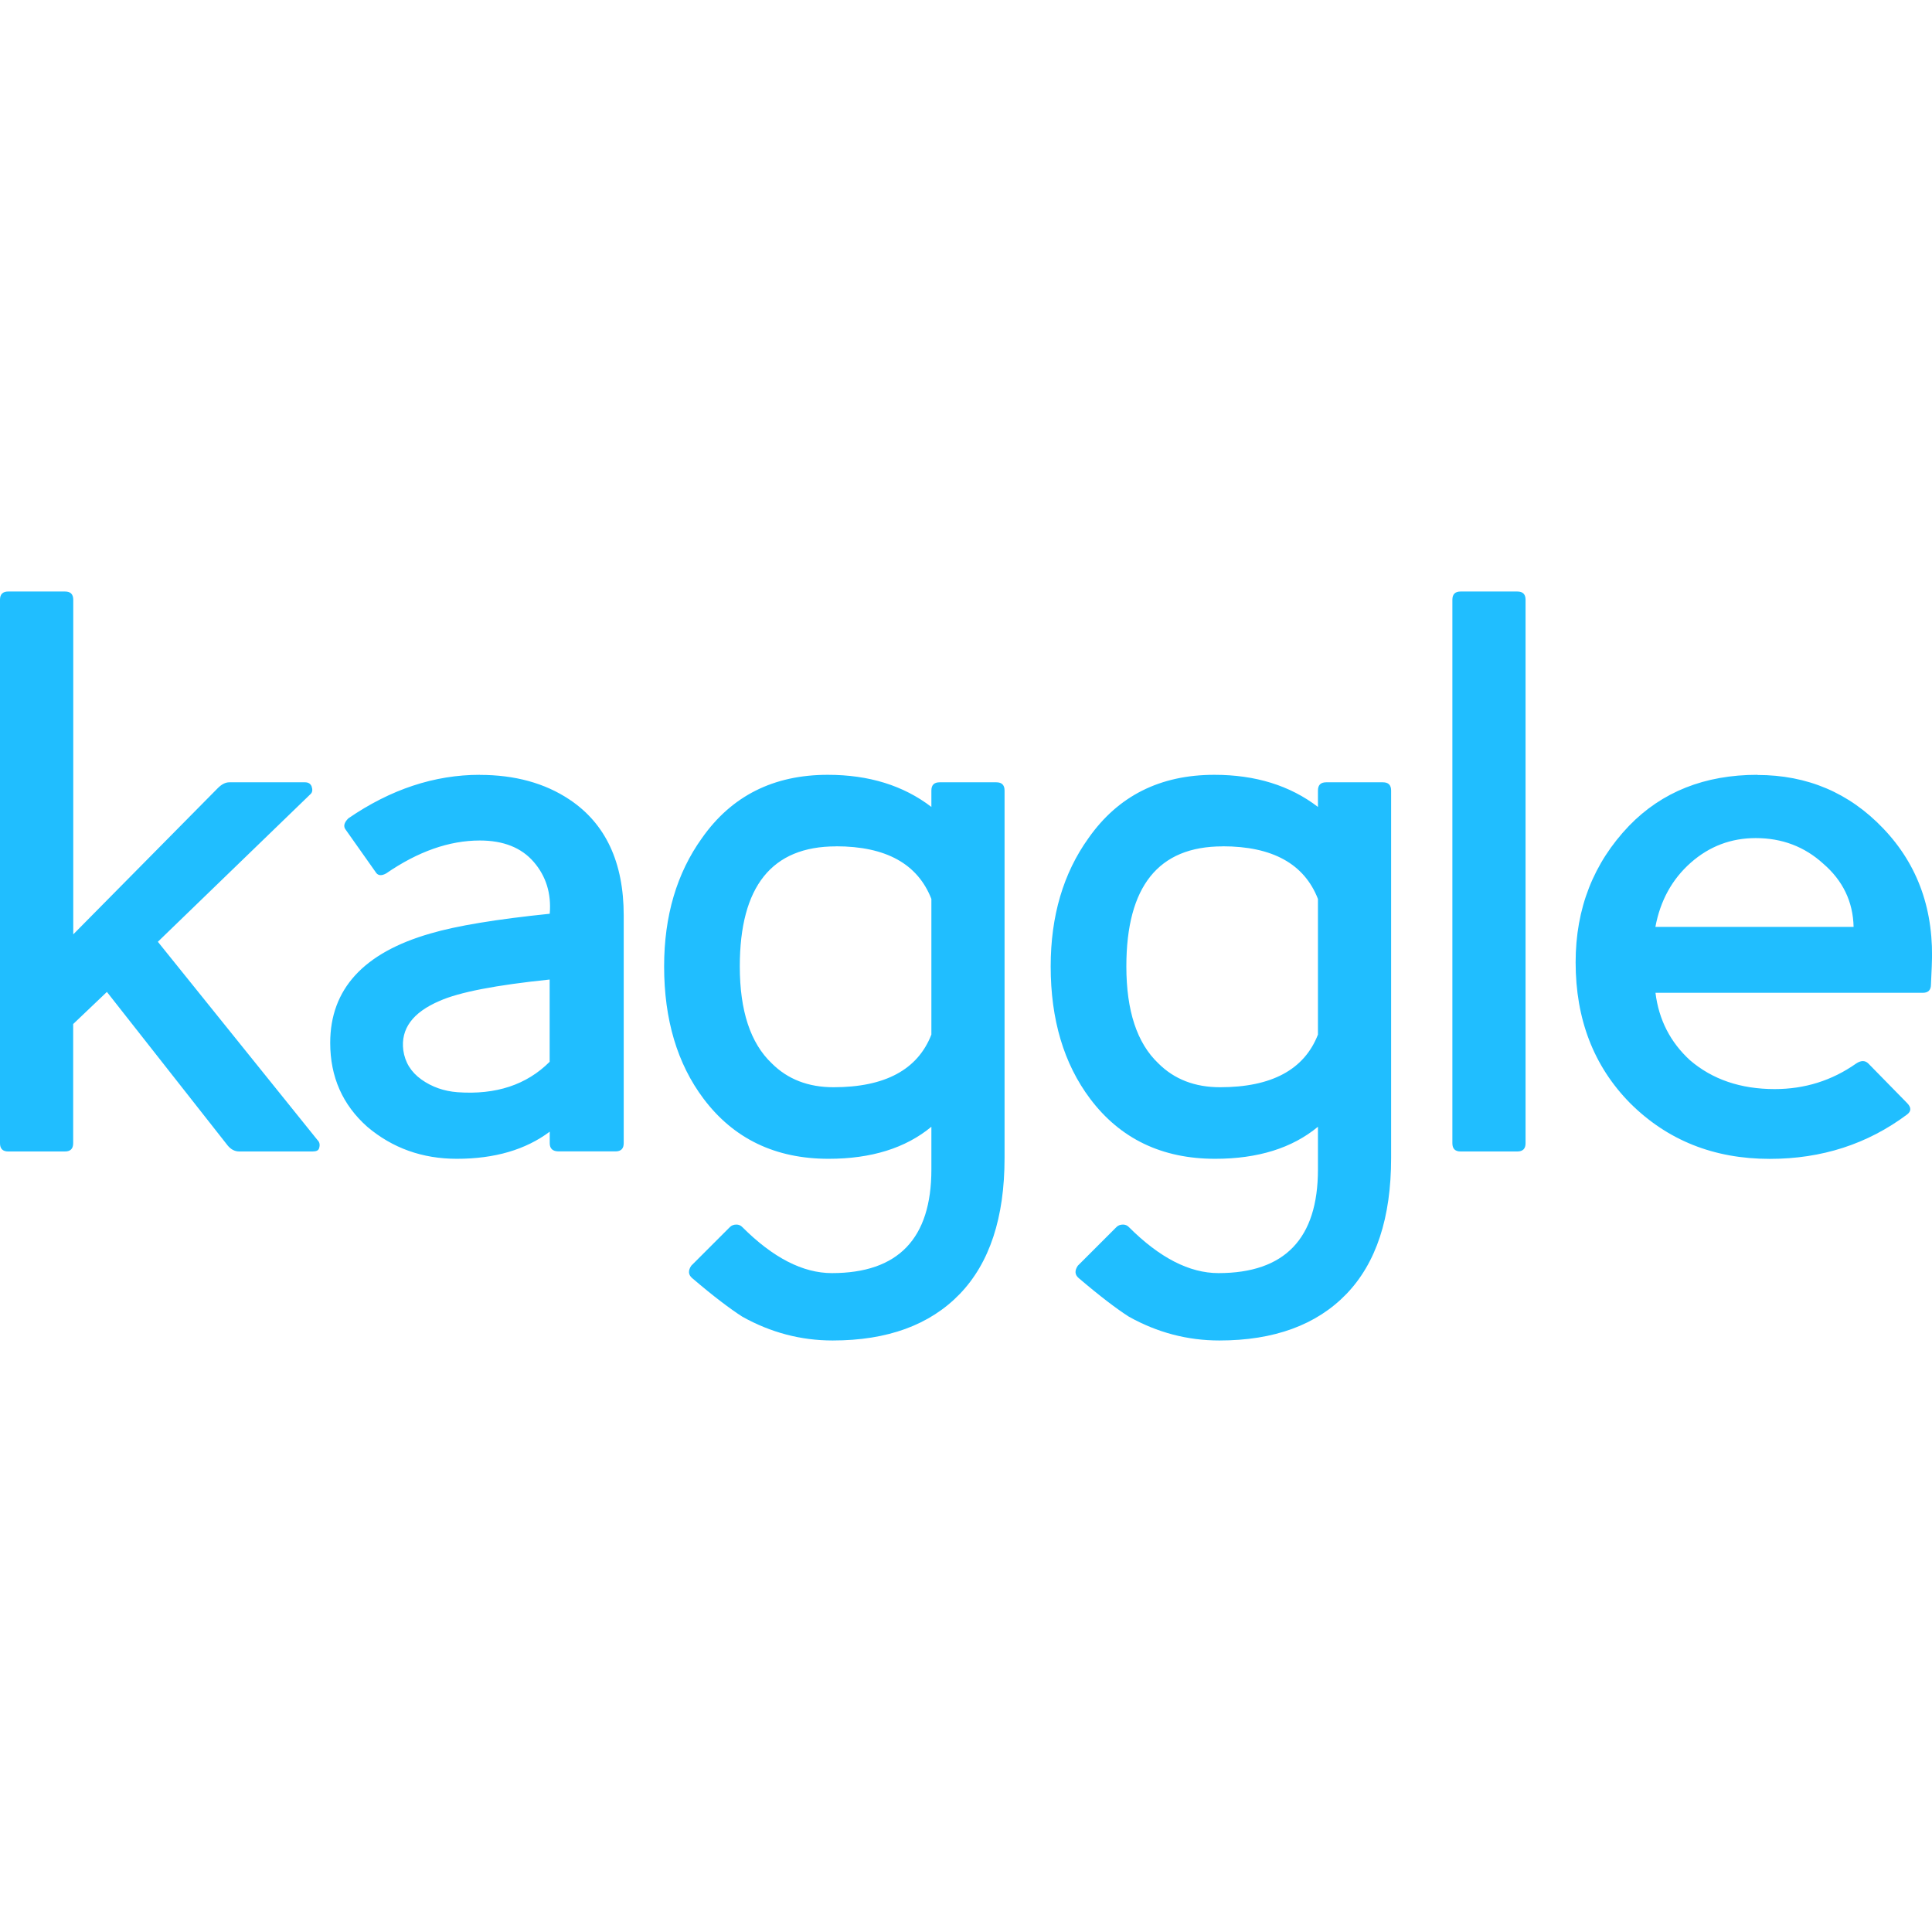
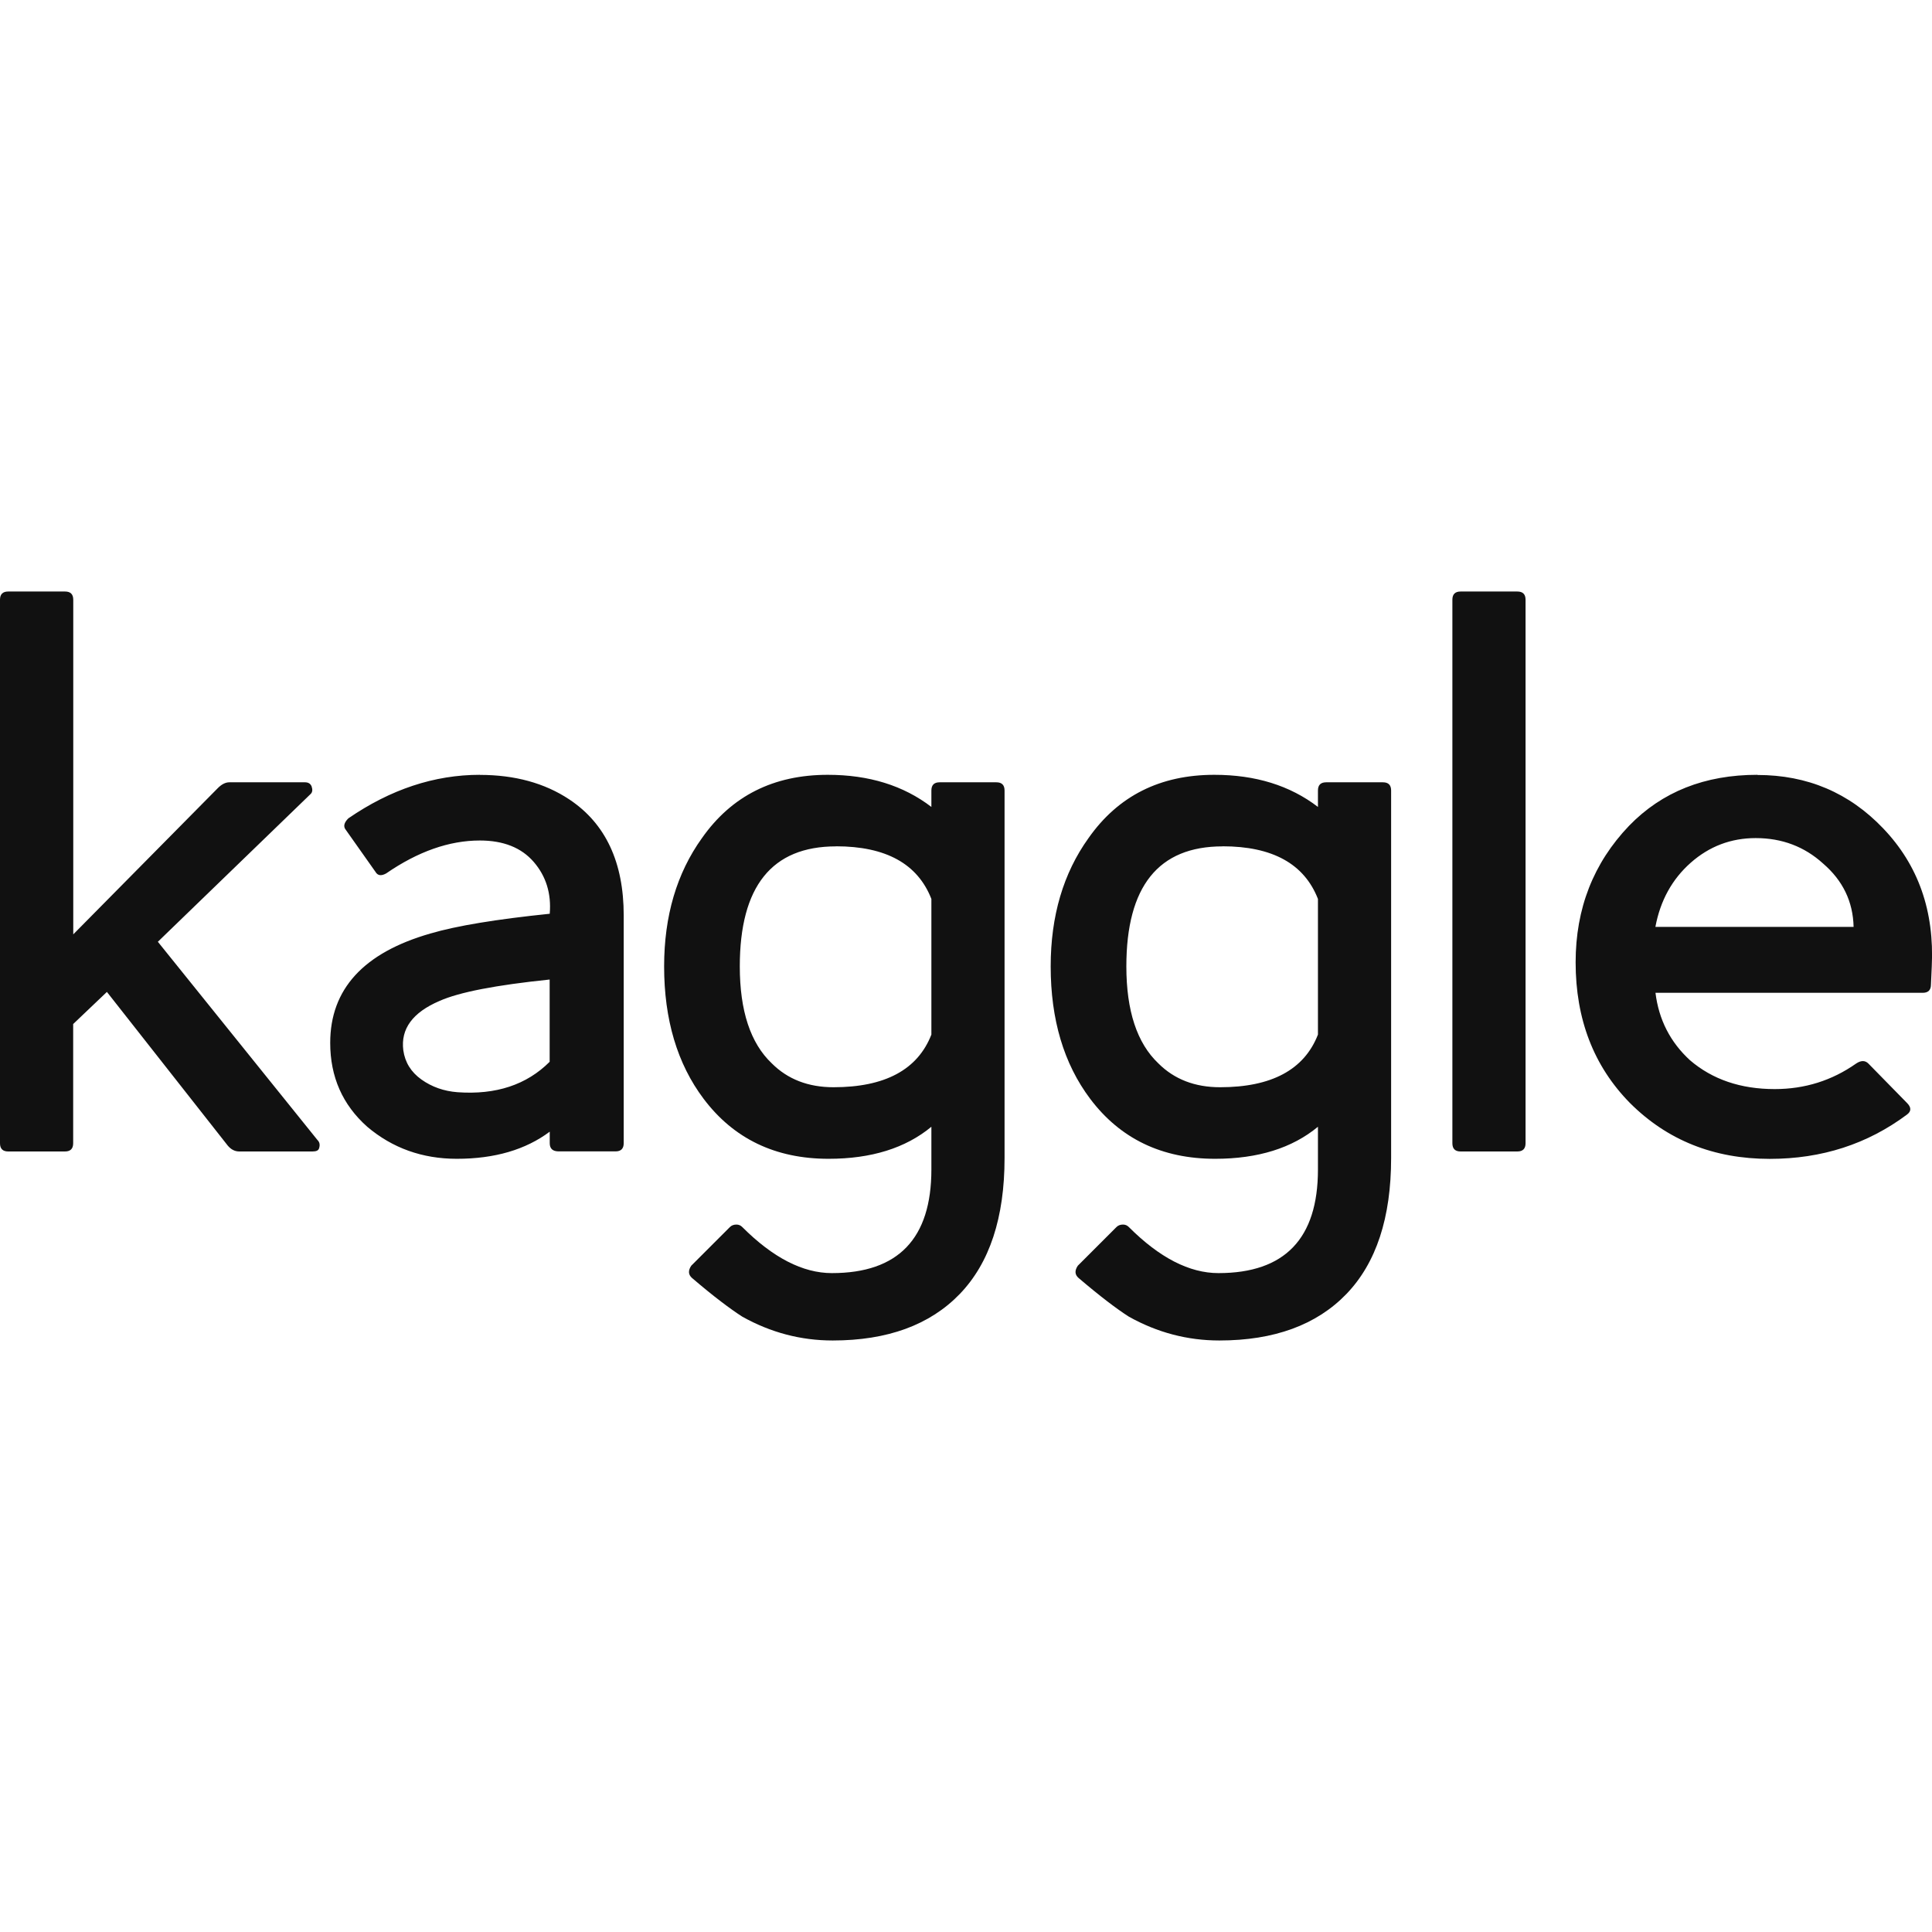
- <svg xmlns="http://www.w3.org/2000/svg" fill="#20BEFF" role="img" viewBox="0 0 24 24">
+ <svg xmlns="http://www.w3.org/2000/svg" fill="#111111" role="img" viewBox="0 0 24 24">
  <path d="M.102 7.348c-.068 0-.102.034-.102.102v6.752c0 .068.034.102.102.102h.705c.068 0 .102-.034.102-.102v-1.481l.419-.399 1.502 1.91c.041.048.088.072.143.072h.909c.048 0 .075-.013.082-.041.013-.041.007-.075-.021-.102l-1.982-2.462 1.9-1.838c.02-.021.024-.051.01-.092-.014-.034-.041-.051-.082-.051h-.94c-.048 0-.095.024-.143.072L.91 11.607V7.45c0-.068-.034-.102-.102-.102zm18.042 0c-.068 0-.102.034-.102.102v6.752c0 .068.034.102.102.102h.705c.068 0 .102-.034.102-.102v-6.752c0-.068-.034-.102-.102-.102zM5.961 9.625c-.565 0-1.11.181-1.634.541-.054.054-.065.102-.031.143l.368.521c.027.048.072.054.133.02.395-.272.783-.409 1.164-.409.293 0 .516.089.669.266.153.177.22.392.199.644-.661.068-1.155.149-1.481.245-.831.238-1.246.691-1.246 1.359 0 .422.153.769.46 1.042.313.265.684.398 1.113.398.47 0 .855-.113 1.154-.337v.143c0 .068.037.102.112.102h.705c.068 0 .102-.034.102-.102V11.372c0-.66-.225-1.141-.674-1.44-.306-.204-.678-.306-1.113-.306zm4.322 0c-.674 0-1.195.262-1.563.786-.313.436-.47.967-.47 1.594 0 .66.163 1.209.49 1.644.374.497.892.746 1.553.746.531 0 .957-.133 1.277-.398v.531c0 .858-.412 1.287-1.236 1.287-.361 0-.732-.191-1.113-.572a.098.098 0 00-.072-.031c-.034 0-.061.01-.082.031l-.48.48c-.041.061-.037.112.01.153.136.116.255.213.358.291.102.078.191.141.266.189.354.198.728.296 1.123.296.681 0 1.207-.193 1.578-.577.371-.385.557-.948.557-1.69V9.82c0-.068-.034-.102-.102-.102h-.705c-.068 0-.102.034-.102.102v.204c-.347-.266-.776-.399-1.287-.399zm4.802 0c-.674 0-1.195.262-1.563.786-.313.436-.47.967-.47 1.594 0 .66.163 1.209.49 1.644.374.497.892.746 1.553.746.531 0 .957-.133 1.277-.398v.531c0 .858-.412 1.287-1.236 1.287-.361 0-.732-.191-1.113-.572a.098.098 0 00-.072-.031c-.034 0-.061.01-.082.031l-.48.48c-.041.061-.038.112.01.153.136.116.256.213.358.291.102.078.191.141.266.189.354.198.729.296 1.124.296.681 0 1.207-.193 1.578-.577.371-.385.556-.948.556-1.69V9.82c0-.068-.034-.102-.102-.102h-.705c-.068 0-.102.034-.102.102v.204c-.347-.266-.776-.399-1.287-.399zm6.746 0c-.654 0-1.185.211-1.594.633-.443.463-.664 1.028-.664 1.696 0 .708.225 1.29.674 1.747.463.463 1.042.695 1.737.695.647 0 1.215-.184 1.706-.551.054-.041.054-.088 0-.143l-.48-.49c-.041-.041-.092-.041-.153 0-.3.211-.637.317-1.011.317-.422 0-.773-.119-1.052-.358-.245-.225-.388-.504-.429-.838h3.32c.068 0 .102-.034.102-.102l.01-.224c.034-.688-.167-1.26-.603-1.716-.422-.443-.943-.664-1.563-.664zm-.021.786c.327 0 .606.106.838.317.245.211.371.473.378.786h-2.462c.061-.327.208-.593.439-.797.231-.204.5-.306.807-.306zm-11.425.102c.62 0 1.015.218 1.185.654v1.685c-.17.436-.576.654-1.216.654-.313 0-.569-.099-.766-.296-.266-.252-.398-.654-.398-1.205 0-.994.398-1.491 1.195-1.491zm4.802 0c.62 0 1.015.218 1.185.654h-0v1.685c-.17.436-.576.654-1.216.654-.313 0-.569-.099-.766-.296-.266-.252-.398-.654-.398-1.205 0-.994.398-1.491 1.195-1.491zm-8.359 1.655v1.022c-.286.286-.667.412-1.144.378-.17-.013-.32-.066-.449-.158-.129-.092-.204-.213-.225-.363-.034-.266.116-.47.45-.613.245-.109.701-.197 1.369-.266z" />
</svg>
